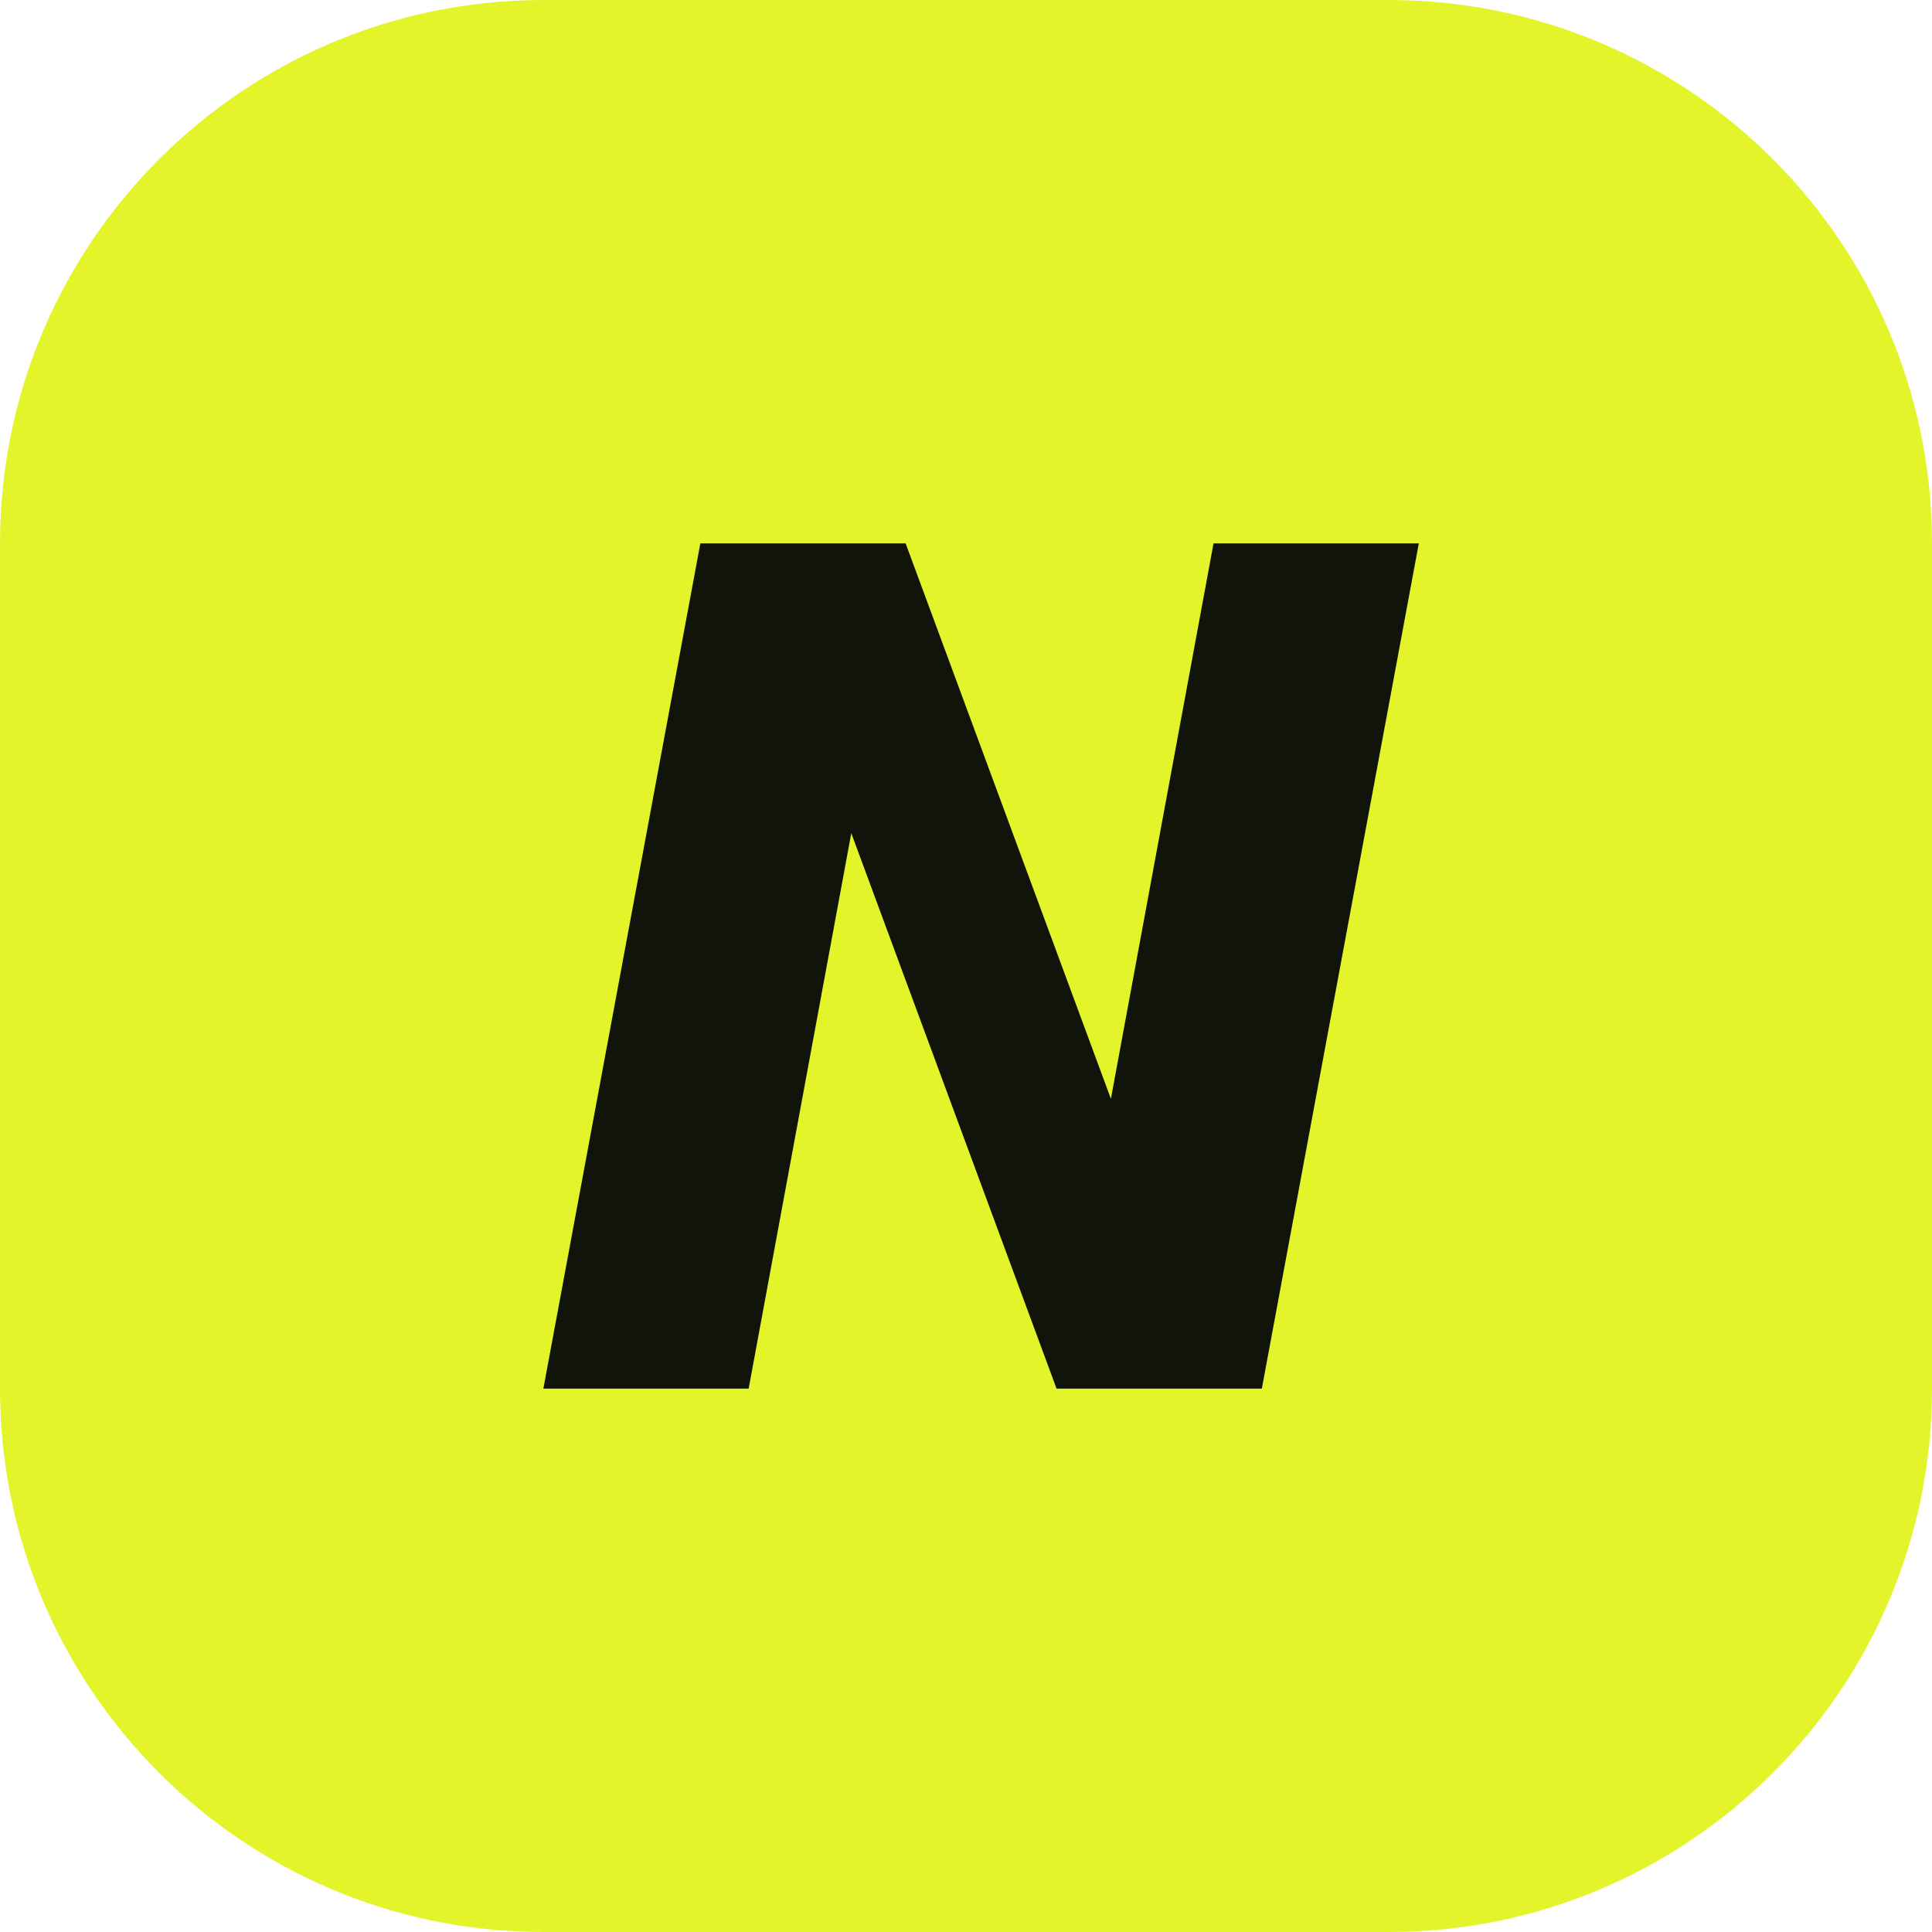
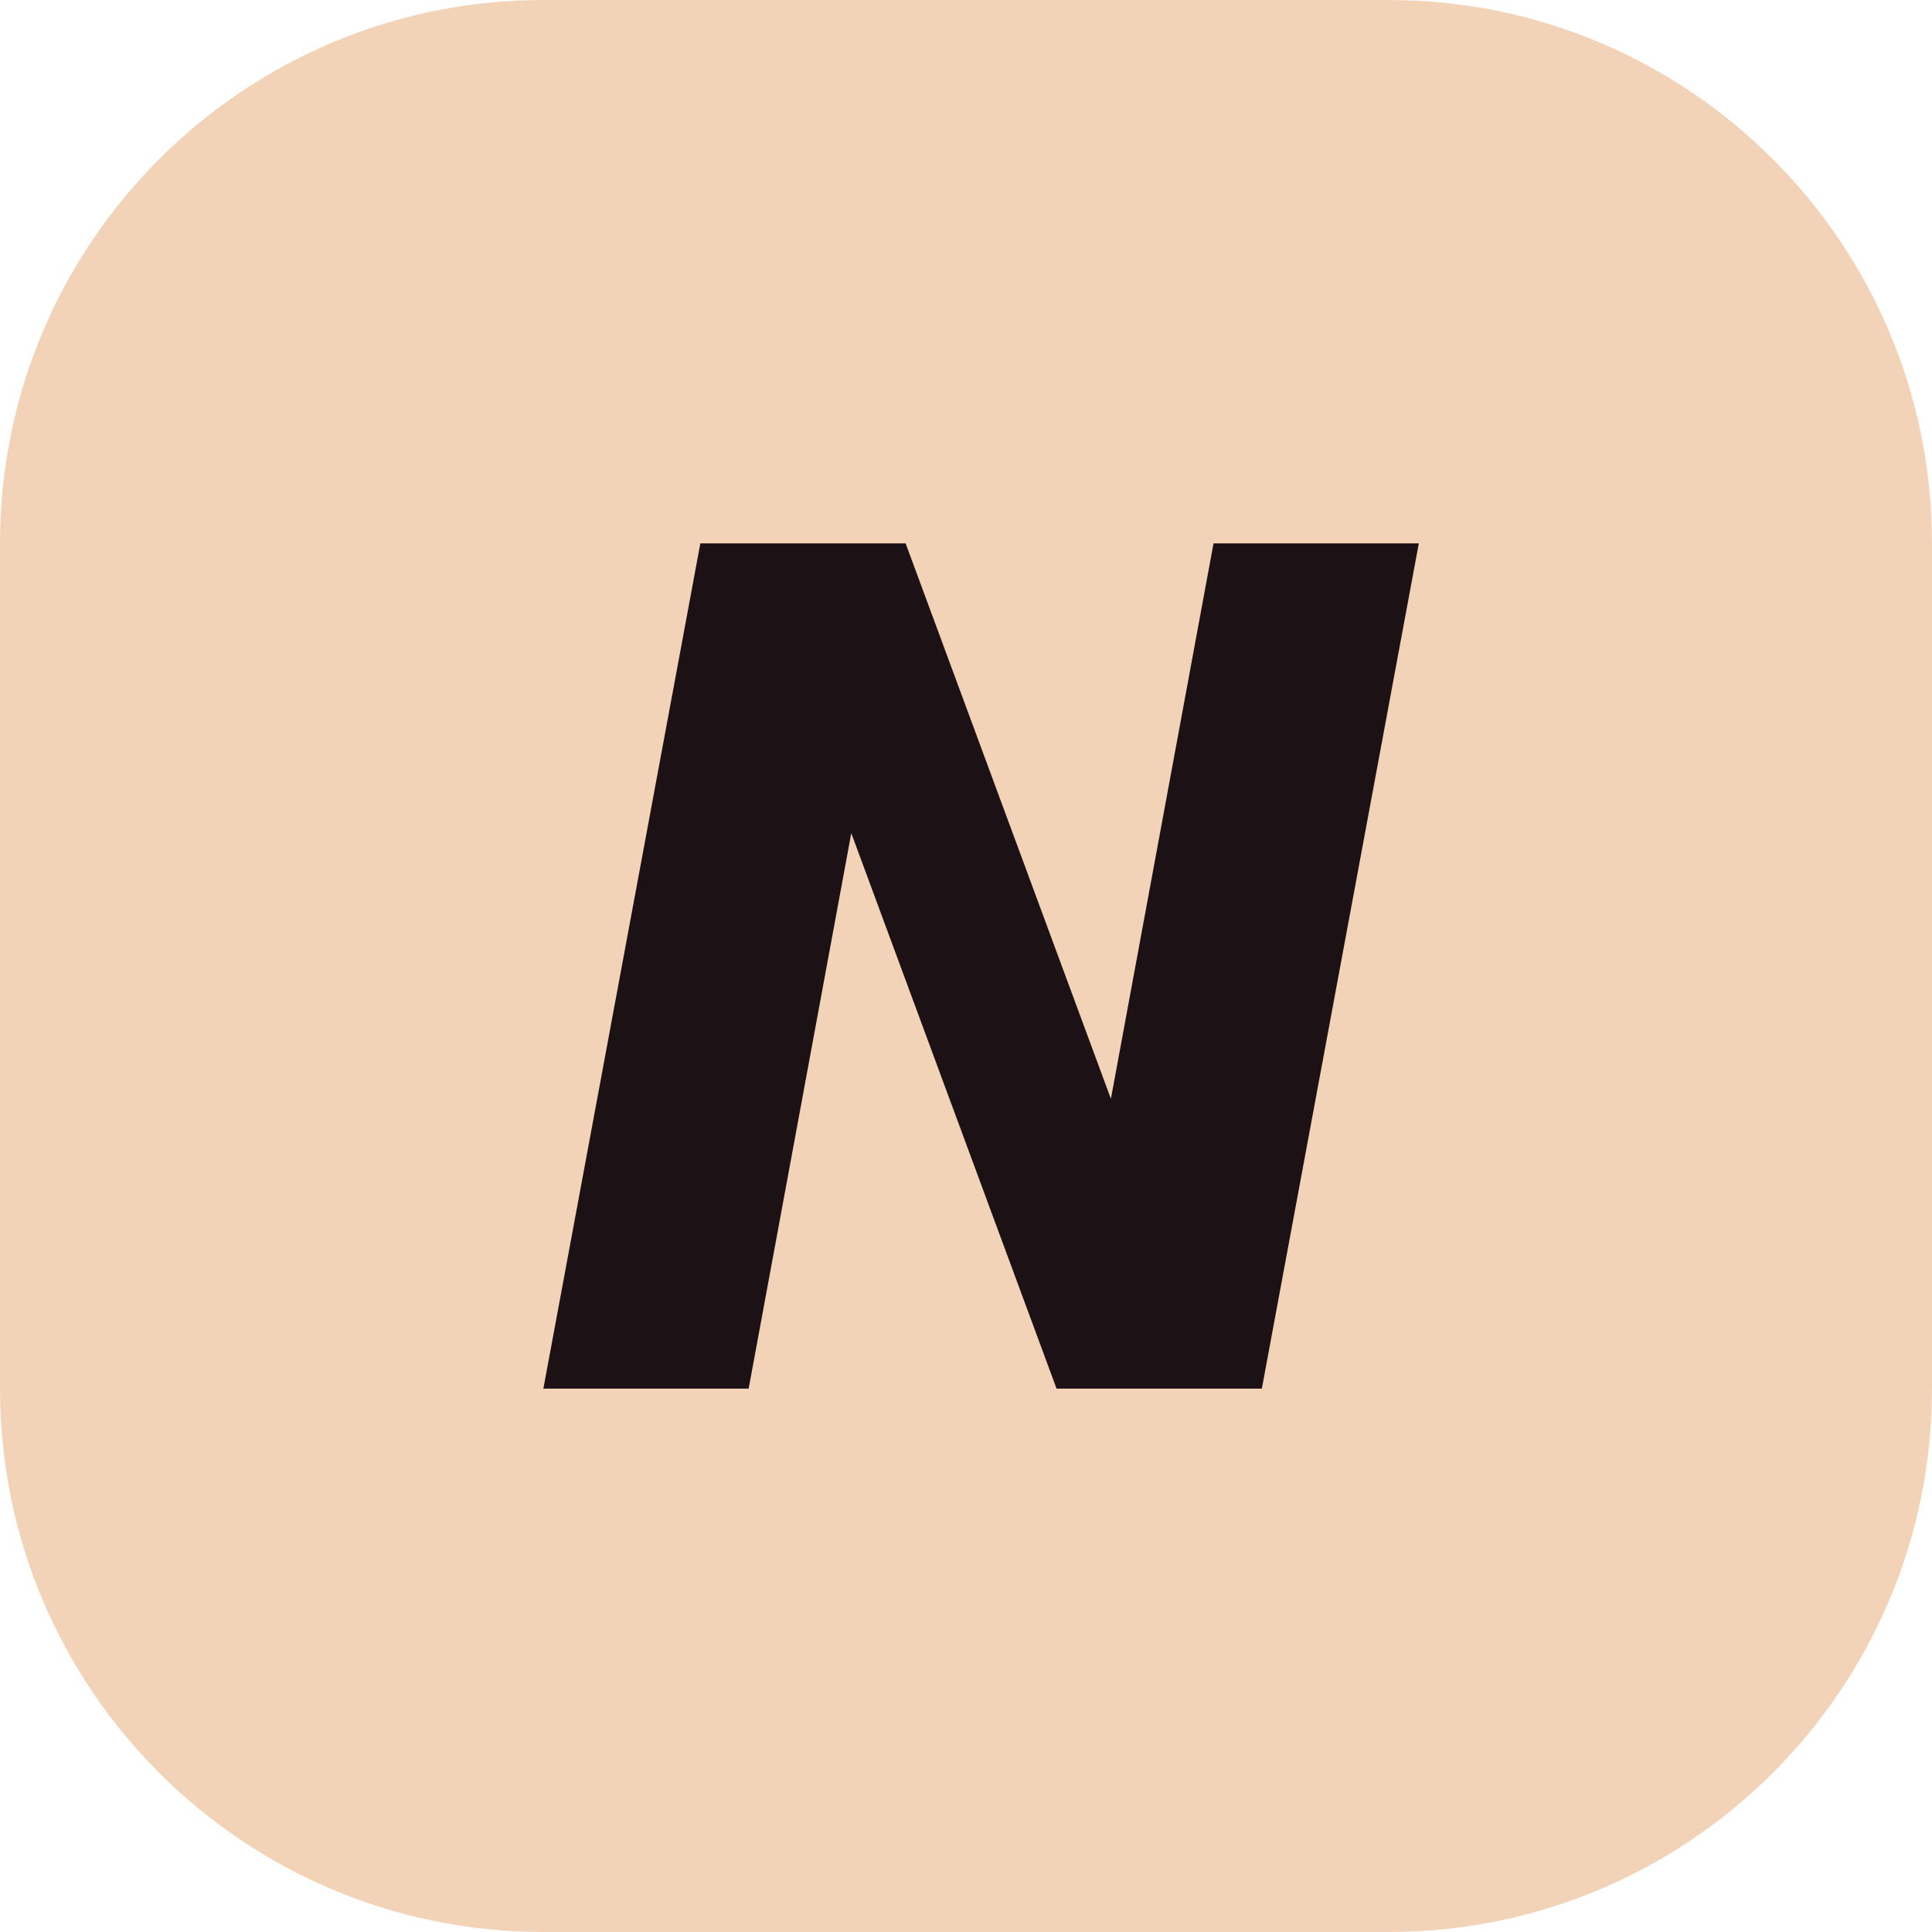
<svg xmlns="http://www.w3.org/2000/svg" viewBox="0 0 32 32">
-   <rect width="32" height="32" rx="9" fill="#e3f42a" />
-   <path d="M9 23 11.6 9H15l3.4 9.2L20.1 9h3.4l-2.6 14h-3.4l-3.4-9.2-1.7 9.2Z" fill="#10140a" />
+   <rect width="32" height="32" rx="9" fill="#f3d3b8" />
+   <path d="M9 23 11.6 9H15l3.4 9.2L20.1 9h3.4l-2.6 14h-3.4l-3.4-9.2-1.7 9.2Z" fill="#1c1215" />
</svg>
